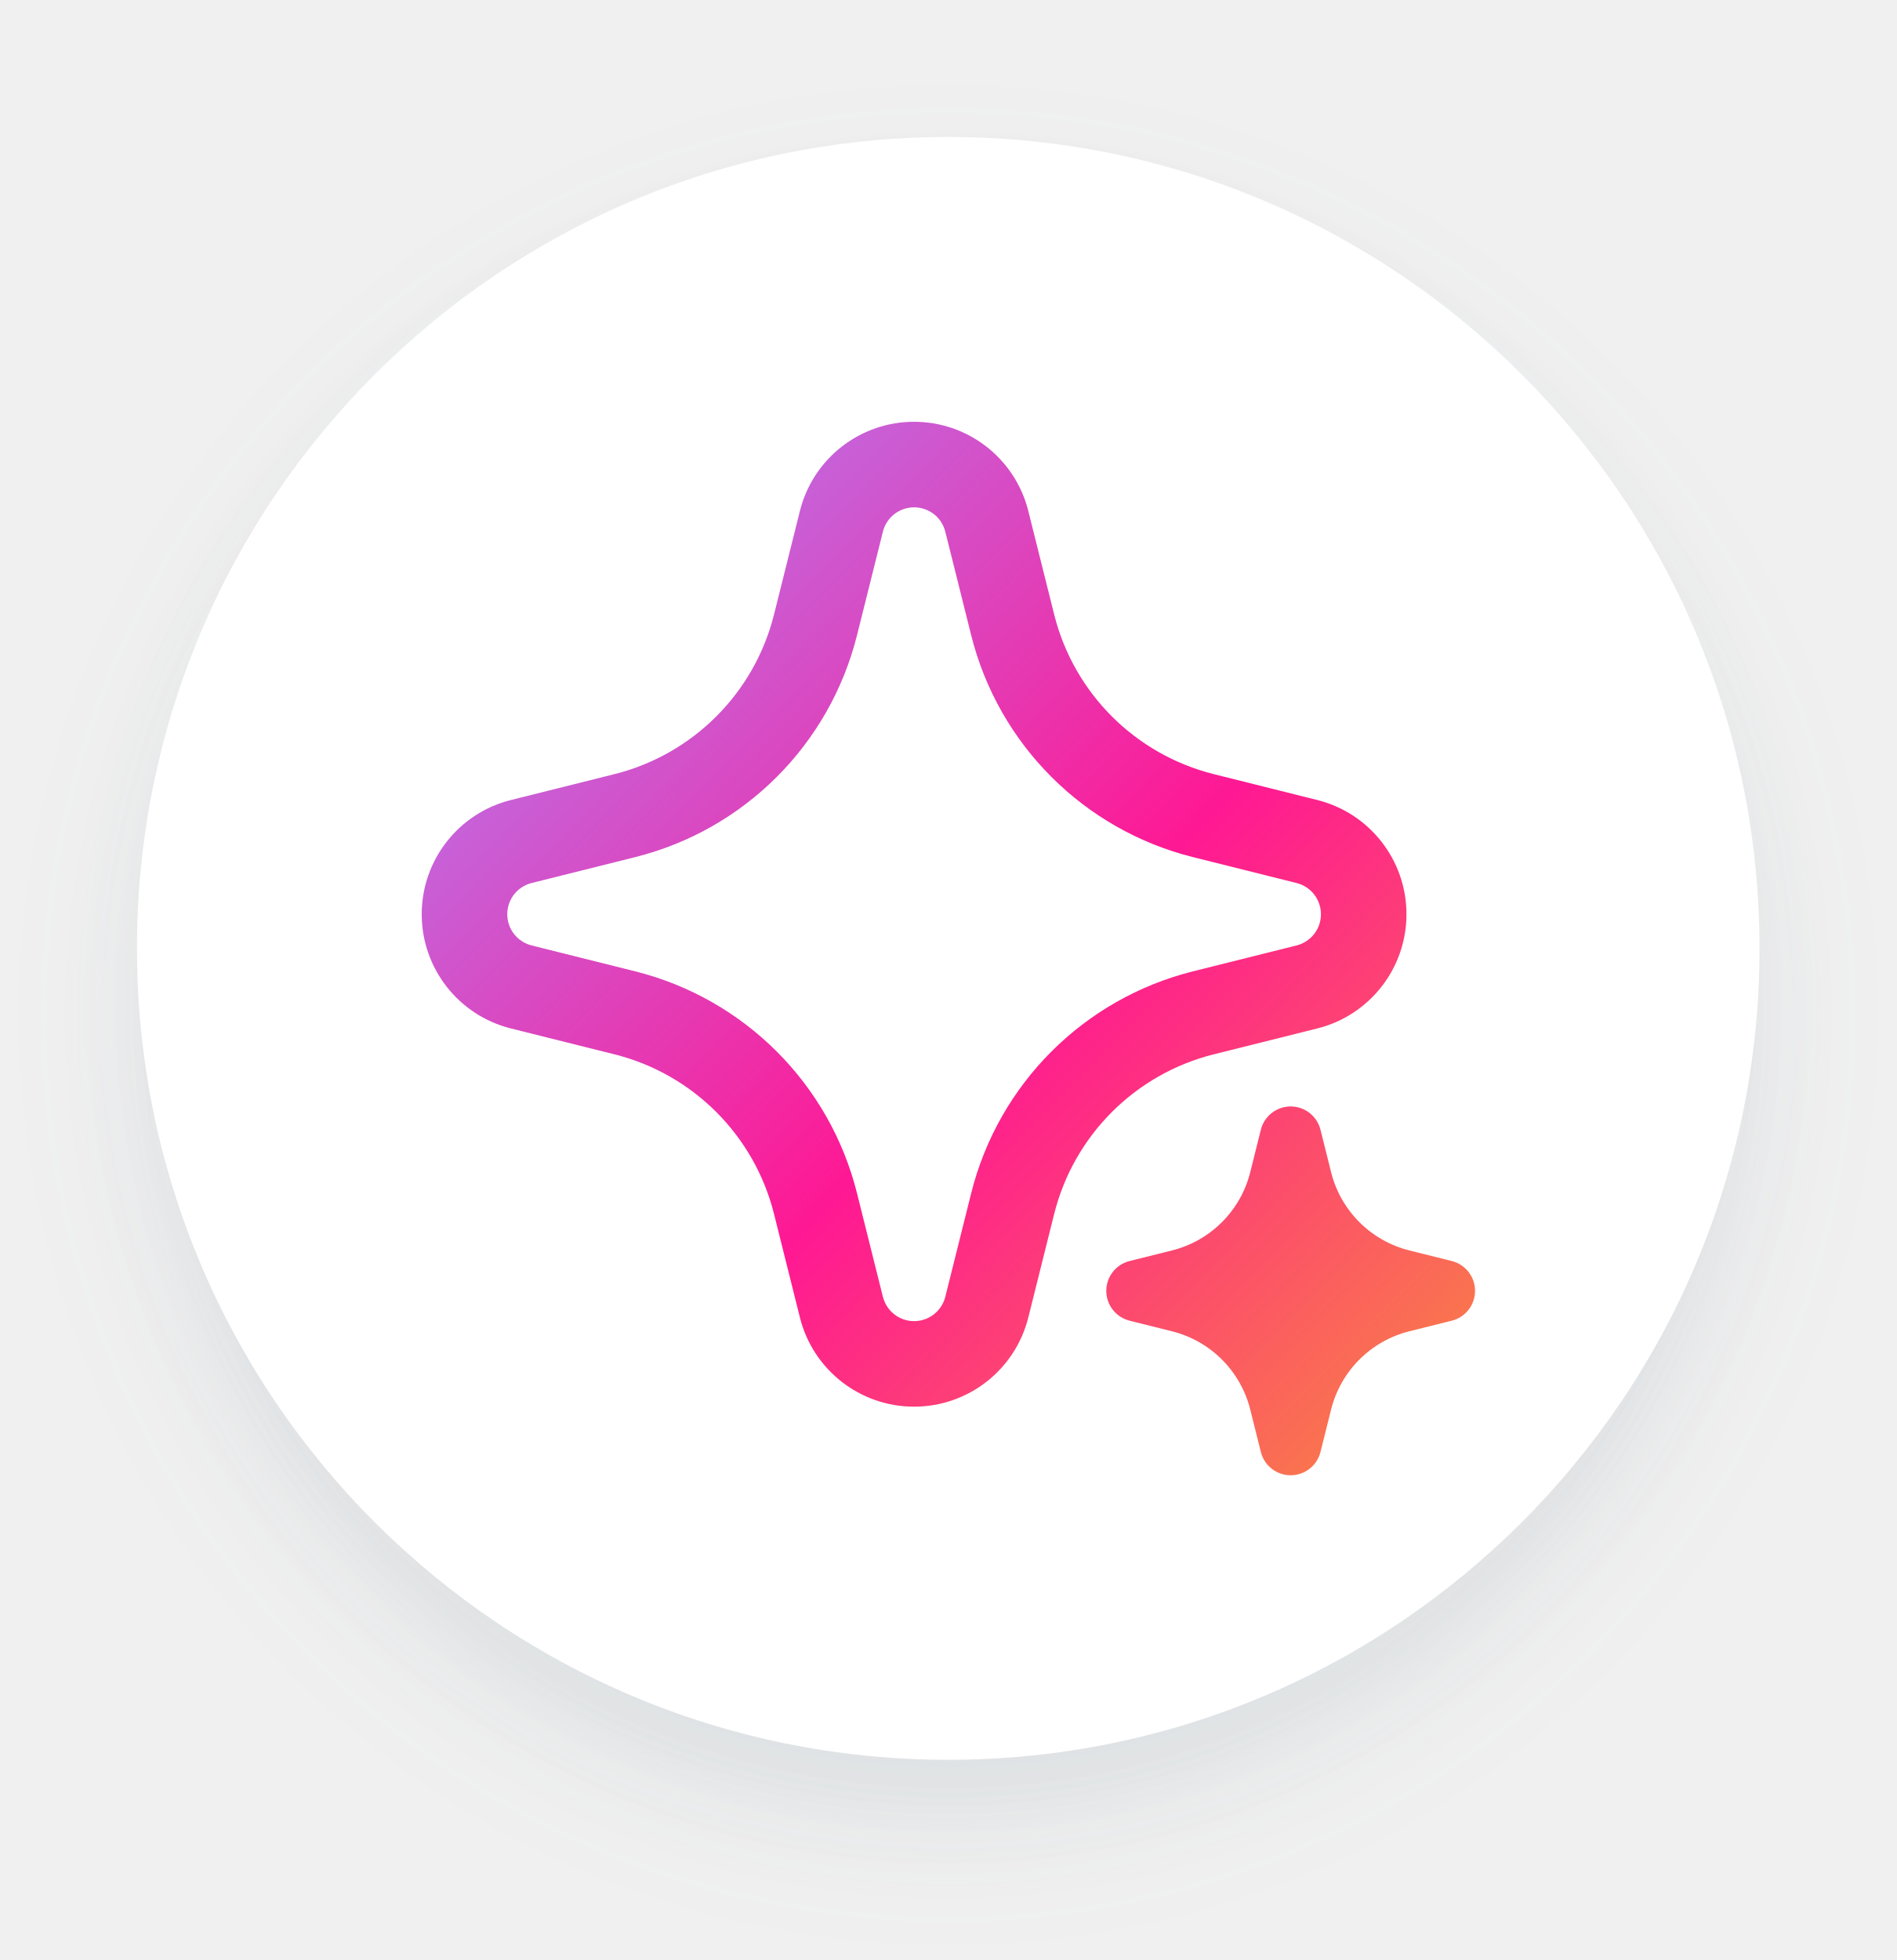
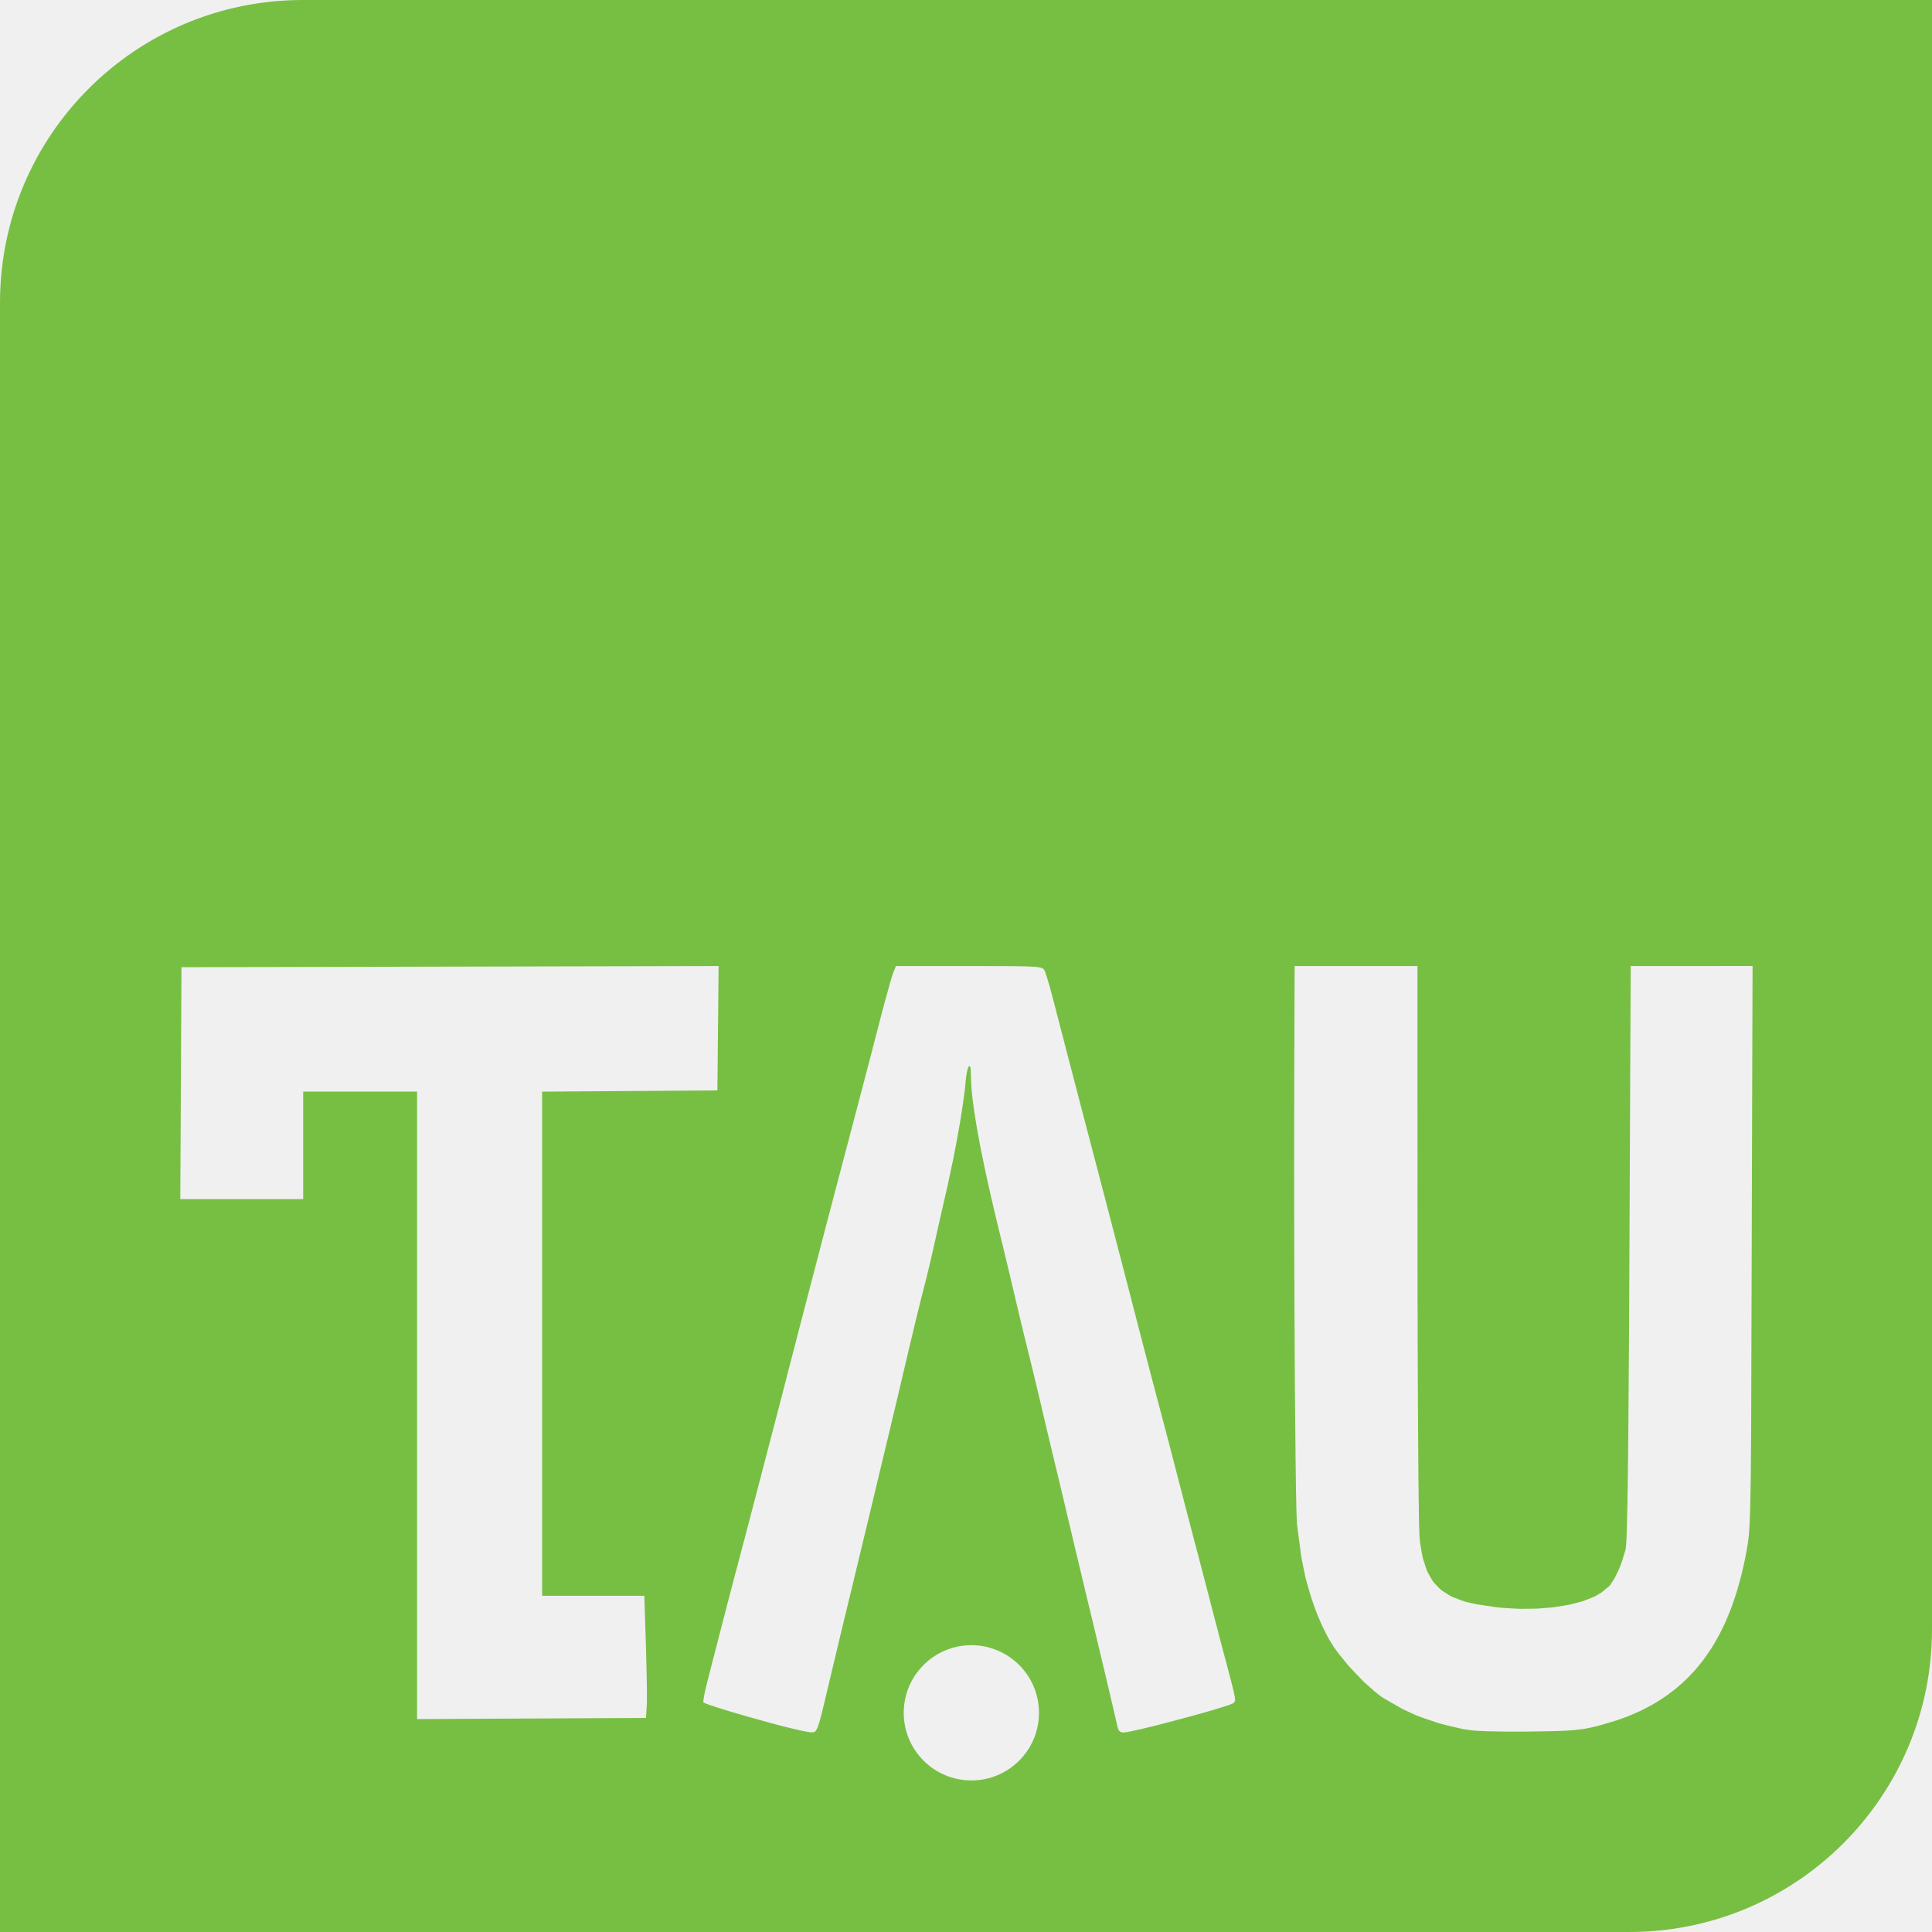
- <svg xmlns="http://www.w3.org/2000/svg" width="180" height="186" viewBox="0 0 180 186" fill="none">
-   <g filter="url(#filter0_dd_1941_9010)">
-     <circle cx="90" cy="90" r="77" fill="white" />
-   </g>
-   <path fill-rule="evenodd" clip-rule="evenodd" d="M86.759 40.026C81.632 40.026 77.164 43.515 75.921 48.488L73.466 58.307C71.6 65.772 65.772 71.6 58.307 73.466L48.488 75.921C43.515 77.164 40.026 81.632 40.026 86.759C40.026 91.885 43.515 96.353 48.488 97.597L58.307 100.051C65.772 101.917 71.6 107.746 73.466 115.21L75.921 125.029C77.164 130.002 81.632 133.491 86.759 133.491C91.885 133.491 96.353 130.002 97.597 125.029L100.051 115.21C101.918 107.746 107.746 101.917 115.21 100.051L125.029 97.597C130.002 96.353 133.491 91.885 133.491 86.759C133.491 81.632 130.002 77.164 125.029 75.921L115.21 73.466C107.746 71.6 101.918 65.772 100.051 58.307L97.597 48.488C96.353 43.515 91.885 40.026 86.759 40.026ZM83.797 50.457C84.137 49.098 85.358 48.145 86.759 48.145C88.16 48.145 89.381 49.098 89.721 50.457L92.175 60.276C94.769 70.65 102.868 78.749 113.241 81.342L123.06 83.797C124.419 84.137 125.373 85.358 125.373 86.759C125.373 88.16 124.419 89.381 123.06 89.721L113.241 92.175C102.868 94.769 94.769 102.868 92.175 113.241L89.721 123.06C89.381 124.419 88.16 125.373 86.759 125.373C85.358 125.373 84.137 124.419 83.797 123.06L81.342 113.241C78.749 102.868 70.65 94.769 60.276 92.175L50.457 89.721C49.098 89.381 48.145 88.16 48.145 86.759C48.145 85.358 49.098 84.137 50.457 83.797L60.276 81.342C70.65 78.749 78.749 70.65 81.342 60.276L83.797 50.457ZM125.33 107.209C125.005 105.911 123.838 105 122.5 105C121.162 105 119.995 105.911 119.67 107.209L118.664 111.236C117.749 114.894 114.894 117.749 111.236 118.664L107.209 119.67C105.911 119.995 105 121.162 105 122.5C105 123.838 105.911 125.005 107.209 125.33L111.236 126.336C114.894 127.251 117.749 130.106 118.664 133.764L119.67 137.791C119.995 139.089 121.162 140 122.5 140C123.838 140 125.005 139.089 125.33 137.791L126.336 133.764C127.251 130.106 130.106 127.251 133.764 126.336L137.791 125.33C139.089 125.005 140 123.838 140 122.5C140 121.162 139.089 119.995 137.791 119.67L133.764 118.664C130.106 117.749 127.251 114.894 126.336 111.236L125.33 107.209Z" fill="url(#paint0_linear_1941_9010)" />
-   <defs>
-     <filter id="filter0_dd_1941_9010" x="0.38" y="6.69" width="179.24" height="179.24" filterUnits="userSpaceOnUse" color-interpolation-filters="sRGB">
-       <feFlood flood-opacity="0" result="BackgroundImageFix" />
-       <feColorMatrix in="SourceAlpha" type="matrix" values="0 0 0 0 0 0 0 0 0 0 0 0 0 0 0 0 0 0 127 0" result="hardAlpha" />
-       <feOffset dy="6.31" />
-       <feGaussianBlur stdDeviation="6.31" />
-       <feColorMatrix type="matrix" values="0 0 0 0 0.322 0 0 0 0 0.413 0 0 0 0 0.492 0 0 0 0.08 0" />
-       <feBlend mode="normal" in2="BackgroundImageFix" result="effect1_dropShadow_1941_9010" />
-       <feColorMatrix in="SourceAlpha" type="matrix" values="0 0 0 0 0 0 0 0 0 0 0 0 0 0 0 0 0 0 127 0" result="hardAlpha" />
-       <feOffset dy="4.733" />
-       <feGaussianBlur stdDeviation="3.155" />
-       <feColorMatrix type="matrix" values="0 0 0 0 0.322 0 0 0 0 0.413 0 0 0 0 0.492 0 0 0 0.04 0" />
-       <feBlend mode="normal" in2="effect1_dropShadow_1941_9010" result="effect2_dropShadow_1941_9010" />
-       <feBlend mode="normal" in="SourceGraphic" in2="effect2_dropShadow_1941_9010" result="shape" />
-     </filter>
-     <linearGradient id="paint0_linear_1941_9010" x1="134.806" y1="133.091" x2="39.934" y2="40.121" gradientUnits="userSpaceOnUse">
-       <stop offset="0.026" stop-color="#FA7250" />
-       <stop offset="0.401" stop-color="#FF1893" />
-       <stop offset="0.995" stop-color="#A78AFF" />
-     </linearGradient>
-   </defs>
+ <svg xmlns="http://www.w3.org/2000/svg" width="180" height="180" viewBox="0 0 40 40" fill="none">
+   <path fill-rule="evenodd" clip-rule="evenodd" d="M0 6.267C0 2.806 2.806 0 6.267 0H40V33.733C40 37.194 37.194 40 33.733 40H0V6.267ZM35.025 20.001H33.762L33.73 27.189L33.726 27.861L33.712 29.706L33.708 30.148L33.703 30.541L33.7 30.779L33.698 30.887L33.695 31.094L33.689 31.362L33.687 31.439L33.684 31.586L33.682 31.649L33.678 31.768L33.676 31.817L33.672 31.908L33.665 32.008L33.663 32.03L33.658 32.069L33.656 32.079L33.588 32.307L33.533 32.456L33.502 32.525L33.438 32.657L33.406 32.712L33.34 32.813L33.309 32.846L33.153 32.974L33.021 33.051L32.943 33.084L32.779 33.148L32.687 33.174L32.495 33.223L32.392 33.241L32.177 33.275L32.063 33.286L31.831 33.304L31.709 33.307L31.463 33.309L31.336 33.303L31.08 33.287L30.95 33.272L30.568 33.214L30.346 33.164L30.25 33.132L30.07 33.063L29.993 33.02L29.849 32.928L29.789 32.873L29.678 32.755L29.633 32.684L29.55 32.536L29.519 32.45L29.461 32.268L29.439 32.163L29.402 31.943L29.39 31.818L29.386 31.745L29.384 31.668L29.382 31.616L29.378 31.435L29.376 31.288L29.375 31.203L29.372 31.025L29.371 30.926L29.367 30.604L29.365 30.37L29.356 28.948L29.355 28.625L29.354 28.457L29.353 28.117L29.352 27.942L29.351 27.587V27.404L29.349 26.85L29.348 26.088L29.347 20.001H26.804L26.796 22.33L26.795 23.139L26.794 24.236L26.796 25.878L26.8 26.933L26.804 27.691L26.809 28.636L26.813 29.08L26.823 30.146L26.825 30.316L26.826 30.396L26.828 30.553L26.829 30.626L26.831 30.769L26.832 30.835L26.835 30.963L26.836 31.021L26.838 31.134L26.839 31.184L26.842 31.28L26.843 31.322L26.845 31.402L26.847 31.435L26.85 31.496L26.851 31.52L26.853 31.563L26.855 31.577L26.944 32.246L27.03 32.669L27.086 32.868L27.144 33.065L27.176 33.159L27.242 33.347L27.278 33.437L27.353 33.614L27.393 33.699L27.476 33.866L27.52 33.945L27.613 34.095L27.689 34.202L27.733 34.258L27.92 34.488L28.025 34.601L28.24 34.824L28.347 34.919L28.452 35.012L28.502 35.053L28.601 35.129L28.647 35.159L29.035 35.382L29.32 35.514L29.472 35.57L29.783 35.676L29.945 35.718L30.271 35.795L30.437 35.821L30.482 35.826L30.513 35.829L30.581 35.834L30.622 35.836L30.71 35.84L30.76 35.842L30.865 35.845L30.923 35.846L31.165 35.851L31.298 35.851H31.568L31.705 35.849L32.01 35.844L32.182 35.84L32.255 35.838L32.393 35.833L32.452 35.829L32.565 35.822L32.614 35.817L32.798 35.795L32.883 35.778L32.969 35.76L33.015 35.749L33.108 35.725L33.161 35.711L33.468 35.619L33.664 35.55L33.758 35.511L33.942 35.432L34.03 35.388L34.203 35.297L34.286 35.248L34.447 35.146L34.525 35.091L34.676 34.977L34.748 34.917L34.888 34.792L34.955 34.725L35.084 34.589L35.146 34.516L35.266 34.367L35.322 34.288L35.432 34.127L35.483 34.043L35.583 33.869L35.629 33.778L35.72 33.592L35.761 33.494L35.842 33.295L35.879 33.19L35.951 32.977L35.983 32.866L36.046 32.641L36.074 32.522L36.128 32.283L36.152 32.157L36.185 31.969L36.194 31.904L36.198 31.868L36.207 31.794L36.21 31.752L36.217 31.662L36.22 31.61L36.226 31.499L36.228 31.434L36.233 31.295L36.236 31.214L36.24 31.043L36.245 30.732L36.247 30.61L36.249 30.484L36.249 30.418L36.251 30.28L36.251 30.206L36.252 30.056L36.253 29.976L36.255 29.724L36.256 29.546L36.285 20L35.025 20.001ZM18.549 20.001L18.489 20.152L18.473 20.2L18.458 20.249L18.448 20.28L18.417 20.387L18.394 20.471L18.326 20.717L18.234 21.063L18.203 21.184L18.05 21.775L17.997 21.979L17.967 22.09L17.874 22.448L17.839 22.579L17.783 22.794L17.763 22.871L17.721 23.029L17.653 23.289L17.628 23.382L17.578 23.574L17.494 23.89L17.403 24.237L17.37 24.362L17.266 24.757L17.223 24.92L17.172 25.115L17.134 25.259L17.113 25.337L17.071 25.498L17.049 25.584L16.755 26.71L16.653 27.103L16.603 27.295L16.505 27.672L16.46 27.846L16.395 28.097L16.354 28.254L16.335 28.326L16.252 28.649L16.239 28.701L16.213 28.8L16.193 28.878L16.182 28.922L16.106 29.214L15.848 30.202L15.782 30.455L15.749 30.583L15.682 30.838L15.652 30.956L15.621 31.072L15.607 31.126L15.58 31.23L15.568 31.276L15.49 31.574L15.435 31.784L15.408 31.887L15.354 32.09L15.331 32.179L15.308 32.267L15.297 32.306L15.277 32.381L15.269 32.413L15.223 32.583L15.189 32.715L15.169 32.79L15.128 32.945L15.106 33.032L15.058 33.213L15.033 33.313L14.979 33.52L14.79 34.253L14.753 34.394L14.679 34.683L14.639 34.839L14.603 34.99L14.584 35.08L14.577 35.117L14.566 35.185L14.563 35.208L14.562 35.244L14.565 35.248L14.613 35.27L14.676 35.294L14.721 35.309L14.82 35.342L14.881 35.361L15.008 35.401L15.23 35.468L15.311 35.491L15.476 35.539L15.561 35.563L15.909 35.66L16.078 35.706L16.237 35.747L16.313 35.766L16.46 35.801L16.523 35.816L16.643 35.842L16.688 35.85L16.729 35.858L16.745 35.86L16.773 35.864L16.782 35.865L16.829 35.865L16.855 35.861L16.867 35.854L16.89 35.835L16.901 35.816L16.924 35.773L16.936 35.739L16.962 35.663L16.992 35.552L17.001 35.519L17.019 35.45L17.028 35.41L17.049 35.328L17.137 34.956L17.168 34.827L17.185 34.756L17.218 34.615L17.342 34.096L17.402 33.845L17.488 33.489L17.513 33.387L17.636 32.879L17.663 32.767L17.805 32.178L17.835 32.053L18.019 31.288L18.268 30.248L18.315 30.05L18.34 29.947L18.39 29.74L18.413 29.643L18.458 29.453L18.477 29.374L18.509 29.241L18.533 29.14L18.546 29.085L18.601 28.852L18.631 28.726L18.691 28.469L18.721 28.343L18.78 28.093L18.806 27.982L18.973 27.284L19.026 27.067L19.049 26.975L19.071 26.886L19.081 26.848L19.1 26.775L19.107 26.746L19.16 26.54L19.2 26.378L19.221 26.292L19.262 26.118L19.282 26.034L19.32 25.868L19.392 25.543L19.436 25.348L19.46 25.245L19.506 25.039L19.529 24.94L19.573 24.747L19.593 24.664L19.726 24.045L19.809 23.618L19.845 23.413L19.881 23.211L19.896 23.115L19.926 22.928L19.938 22.842L19.961 22.676L19.971 22.603L19.986 22.464L19.991 22.407L20.004 22.287L20.015 22.218L20.021 22.19L20.033 22.139L20.039 22.12L20.051 22.088L20.057 22.08L20.069 22.068L20.074 22.071L20.084 22.081L20.088 22.095L20.095 22.129L20.097 22.155L20.101 22.213V22.252L20.11 22.479L20.125 22.655L20.137 22.756L20.164 22.965L20.182 23.082L20.221 23.323L20.244 23.455L20.294 23.726L20.324 23.873L20.385 24.174L20.42 24.335L20.493 24.664L20.533 24.839L20.616 25.196L20.763 25.797L20.831 26.082L20.864 26.219L20.896 26.354L20.912 26.418L20.941 26.543L20.955 26.6L20.993 26.76L21.015 26.853L21.023 26.891L21.083 27.144L21.127 27.328L21.149 27.421L21.194 27.605L21.214 27.688L21.254 27.848L21.269 27.912L21.296 28.02L21.317 28.103L21.328 28.149L21.376 28.344L21.454 28.67L21.48 28.779L21.532 28.996L21.631 29.419L21.686 29.651L21.714 29.767L21.817 30.199L21.828 30.244L21.849 30.333L21.922 30.635L21.97 30.837L21.995 30.941L22.045 31.152L22.069 31.253L22.115 31.448L22.135 31.531L22.193 31.775L22.206 31.833L22.264 32.077L22.296 32.209L22.483 32.993L22.603 33.49L22.821 34.404L22.971 35.036L22.995 35.139L23.029 35.285L23.05 35.373L23.059 35.413L23.076 35.488L23.084 35.521L23.104 35.609L23.115 35.657L23.119 35.675L23.126 35.708L23.128 35.718L23.148 35.79L23.164 35.825L23.174 35.837L23.196 35.856L23.21 35.862L23.241 35.869H23.26L23.317 35.863L23.373 35.853L23.41 35.846L23.488 35.829L23.535 35.819L23.631 35.797L23.685 35.784L23.914 35.729L24.042 35.696L24.304 35.628L24.438 35.592L24.704 35.52L24.828 35.486L24.951 35.451L25.12 35.402L25.171 35.386L25.269 35.357L25.311 35.344L25.391 35.318L25.423 35.307L25.481 35.286L25.501 35.278L25.534 35.263L25.54 35.259L25.569 35.217L25.572 35.192L25.57 35.174L25.565 35.132L25.559 35.101L25.545 35.033L25.534 34.988L25.509 34.887L25.493 34.822L25.456 34.682L25.396 34.453L25.353 34.292L25.326 34.19L25.305 34.112L25.294 34.069L25.246 33.889L25.221 33.79L25.168 33.588L24.943 32.721L24.918 32.627L24.87 32.442L24.849 32.362L24.829 32.284L24.802 32.184L24.795 32.157L24.769 32.059L24.735 31.931L24.709 31.833L24.666 31.666L24.65 31.606L24.585 31.358L24.551 31.227L24.483 30.963L24.45 30.835L24.273 30.155L24.239 30.023L24.189 29.831L24.157 29.71L24.143 29.654L24.114 29.547L24.102 29.5L24.078 29.41L23.923 28.823L23.82 28.433L23.765 28.221L23.709 28.006L23.679 27.894L23.589 27.546L23.425 26.913L23.39 26.775L23.342 26.593L23.282 26.359L23.253 26.248L23.193 26.017L23.159 25.889L22.939 25.041L22.334 22.73L22.115 21.89L22.05 21.639L22.021 21.526L21.964 21.309L21.94 21.216L21.917 21.125L21.906 21.084L21.885 21.005L21.876 20.97L21.859 20.903L21.852 20.875L21.838 20.822L21.833 20.801L21.767 20.554L21.726 20.403L21.707 20.339L21.671 20.22L21.657 20.177L21.644 20.138L21.639 20.124L21.629 20.099L21.626 20.093L21.605 20.064L21.584 20.048L21.567 20.041L21.527 20.03L21.496 20.025L21.425 20.017L21.374 20.014L21.321 20.011L21.29 20.01L21.224 20.008L21.187 20.007L21.108 20.006L21.063 20.005L20.97 20.004L20.807 20.002H20.745L20.618 20.002H20.548L20.401 20.001H18.549ZM3.757 20.025L14.878 20.001L14.853 22.576L11.224 22.601V33.039H13.34L13.373 34.071L13.377 34.213L13.384 34.49L13.387 34.626L13.392 34.926L13.393 35.079V35.164L13.393 35.204L13.392 35.268L13.389 35.336L13.374 35.568L8.635 35.592V22.6H6.277V24.827H3.733L3.757 20.025ZM20.111 36.862C20.884 36.862 21.511 36.235 21.511 35.462C21.511 34.689 20.884 34.062 20.111 34.062C19.338 34.062 18.711 34.689 18.711 35.462C18.711 36.235 19.338 36.862 20.111 36.862Z" fill="#77BF43" />
</svg>
